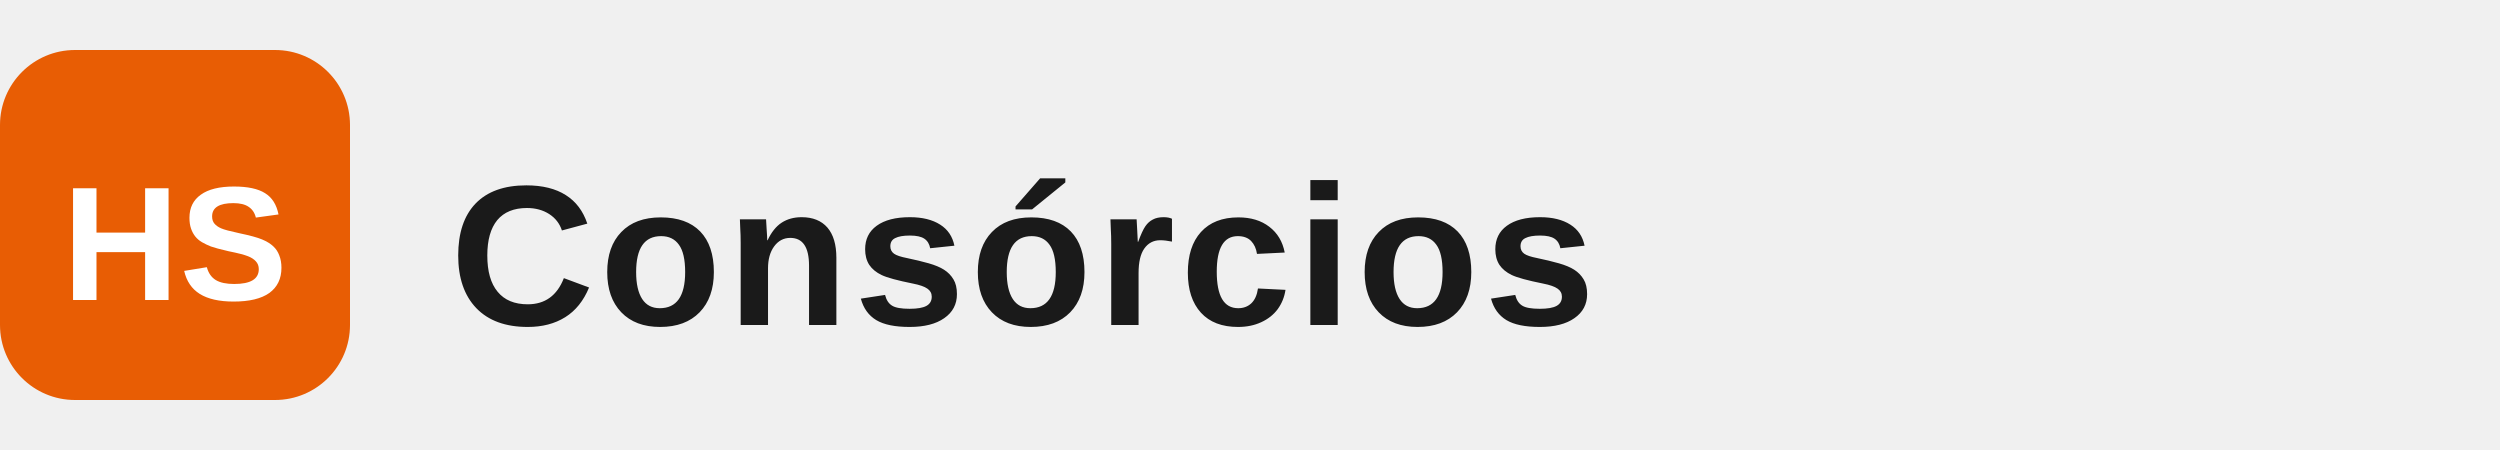
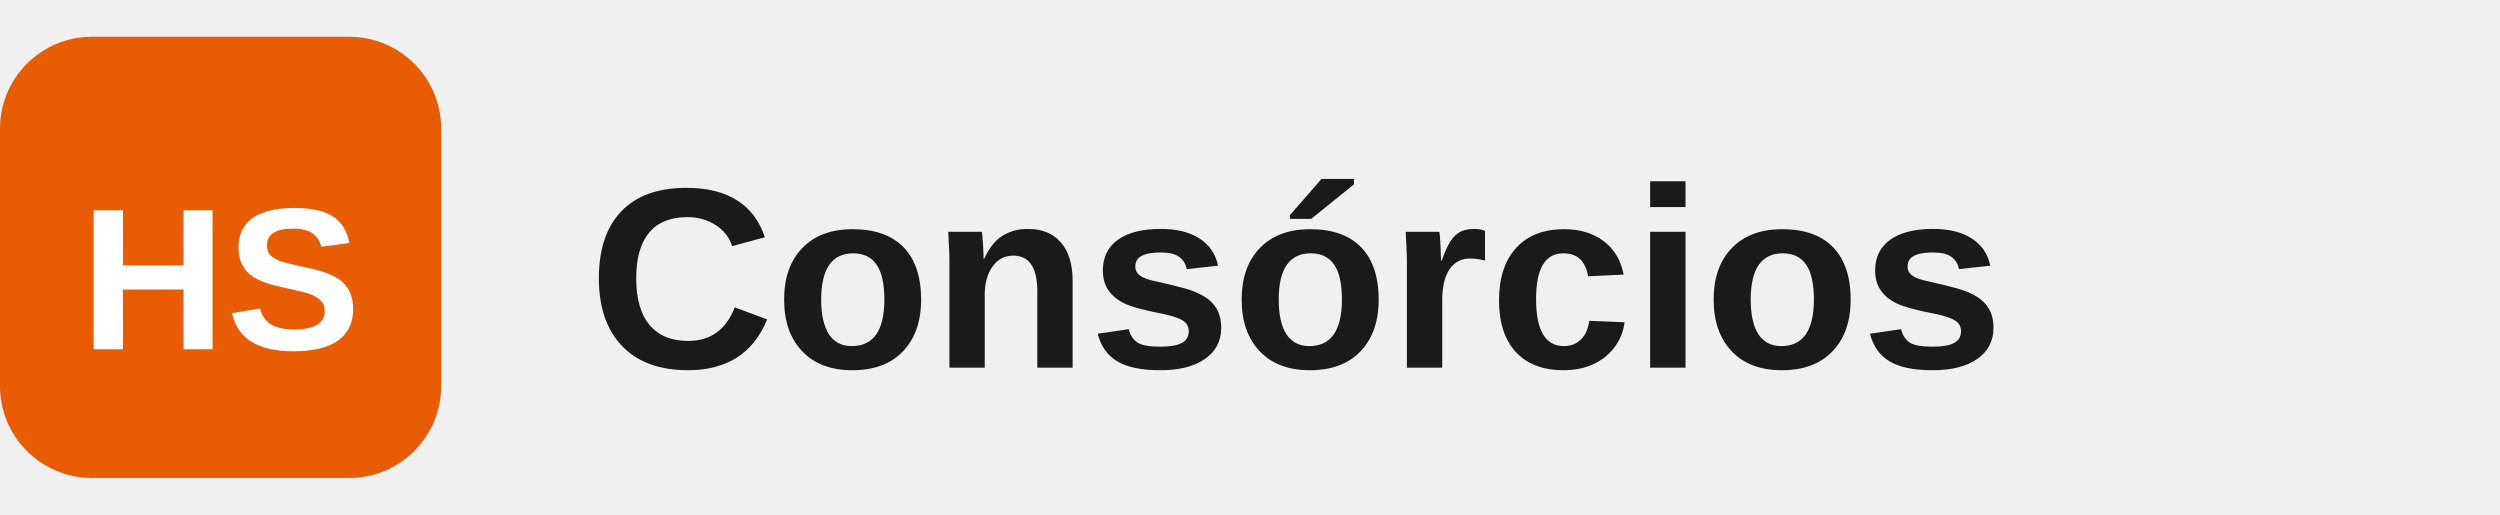
- <svg xmlns="http://www.w3.org/2000/svg" viewBox="0 0 200 36">
-   <rect x="0" y="4" width="28" height="28" rx="6" fill="#E85D04" />
-   <text x="14" y="24" text-anchor="middle" font-family="Arial, Helvetica, sans-serif" font-size="13" font-weight="800" fill="#fff">HS</text>
-   <text x="36" y="26" font-family="Arial, Helvetica, sans-serif" font-size="16" font-weight="700" fill="#1A1A1A" letter-spacing="0.4">Consórcios</text>
+ <svg xmlns="http://www.w3.org/2000/svg" viewBox="0 0 136 28">
+   <rect x="0" y="2" width="24" height="24" rx="5" fill="#E85D04" />
+   <text x="12" y="19" text-anchor="middle" font-family="Arial, Helvetica, sans-serif" font-size="11" font-weight="800" fill="#fff">HS</text>
+   <text x="32" y="20" font-family="Arial, Helvetica, sans-serif" font-size="14" font-weight="700" fill="#1A1A1A">Consórcios</text>
</svg>
